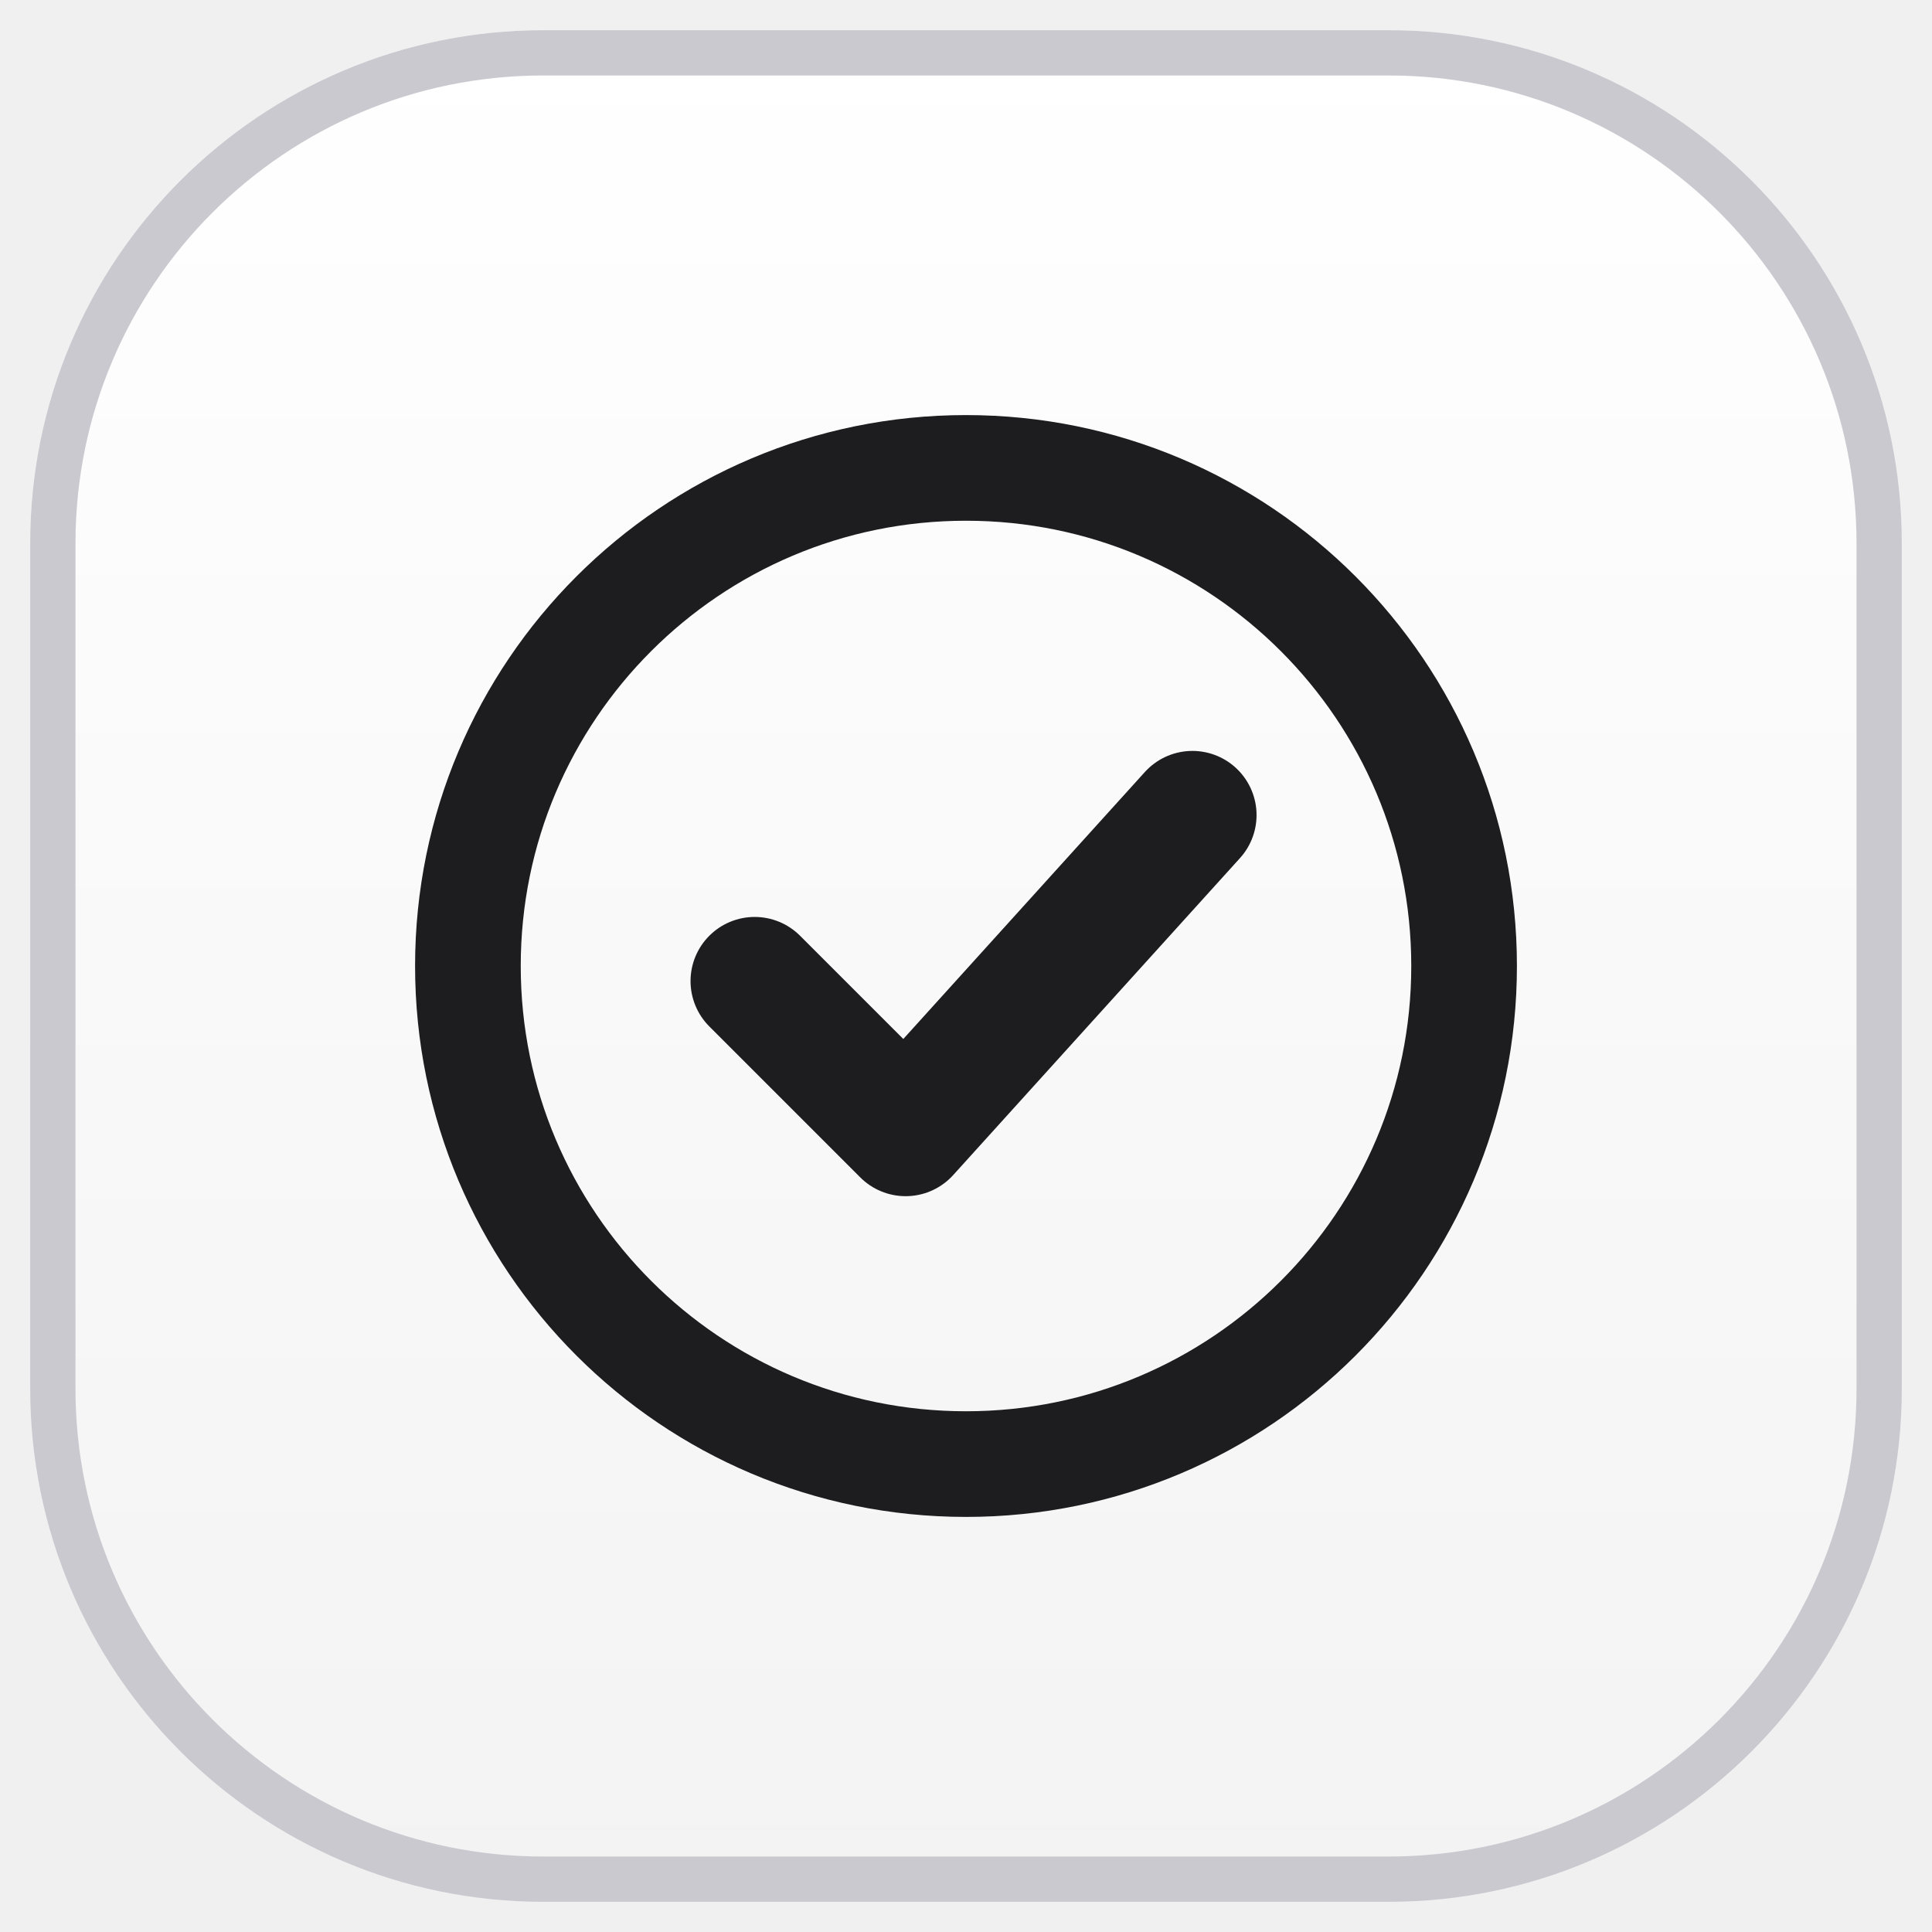
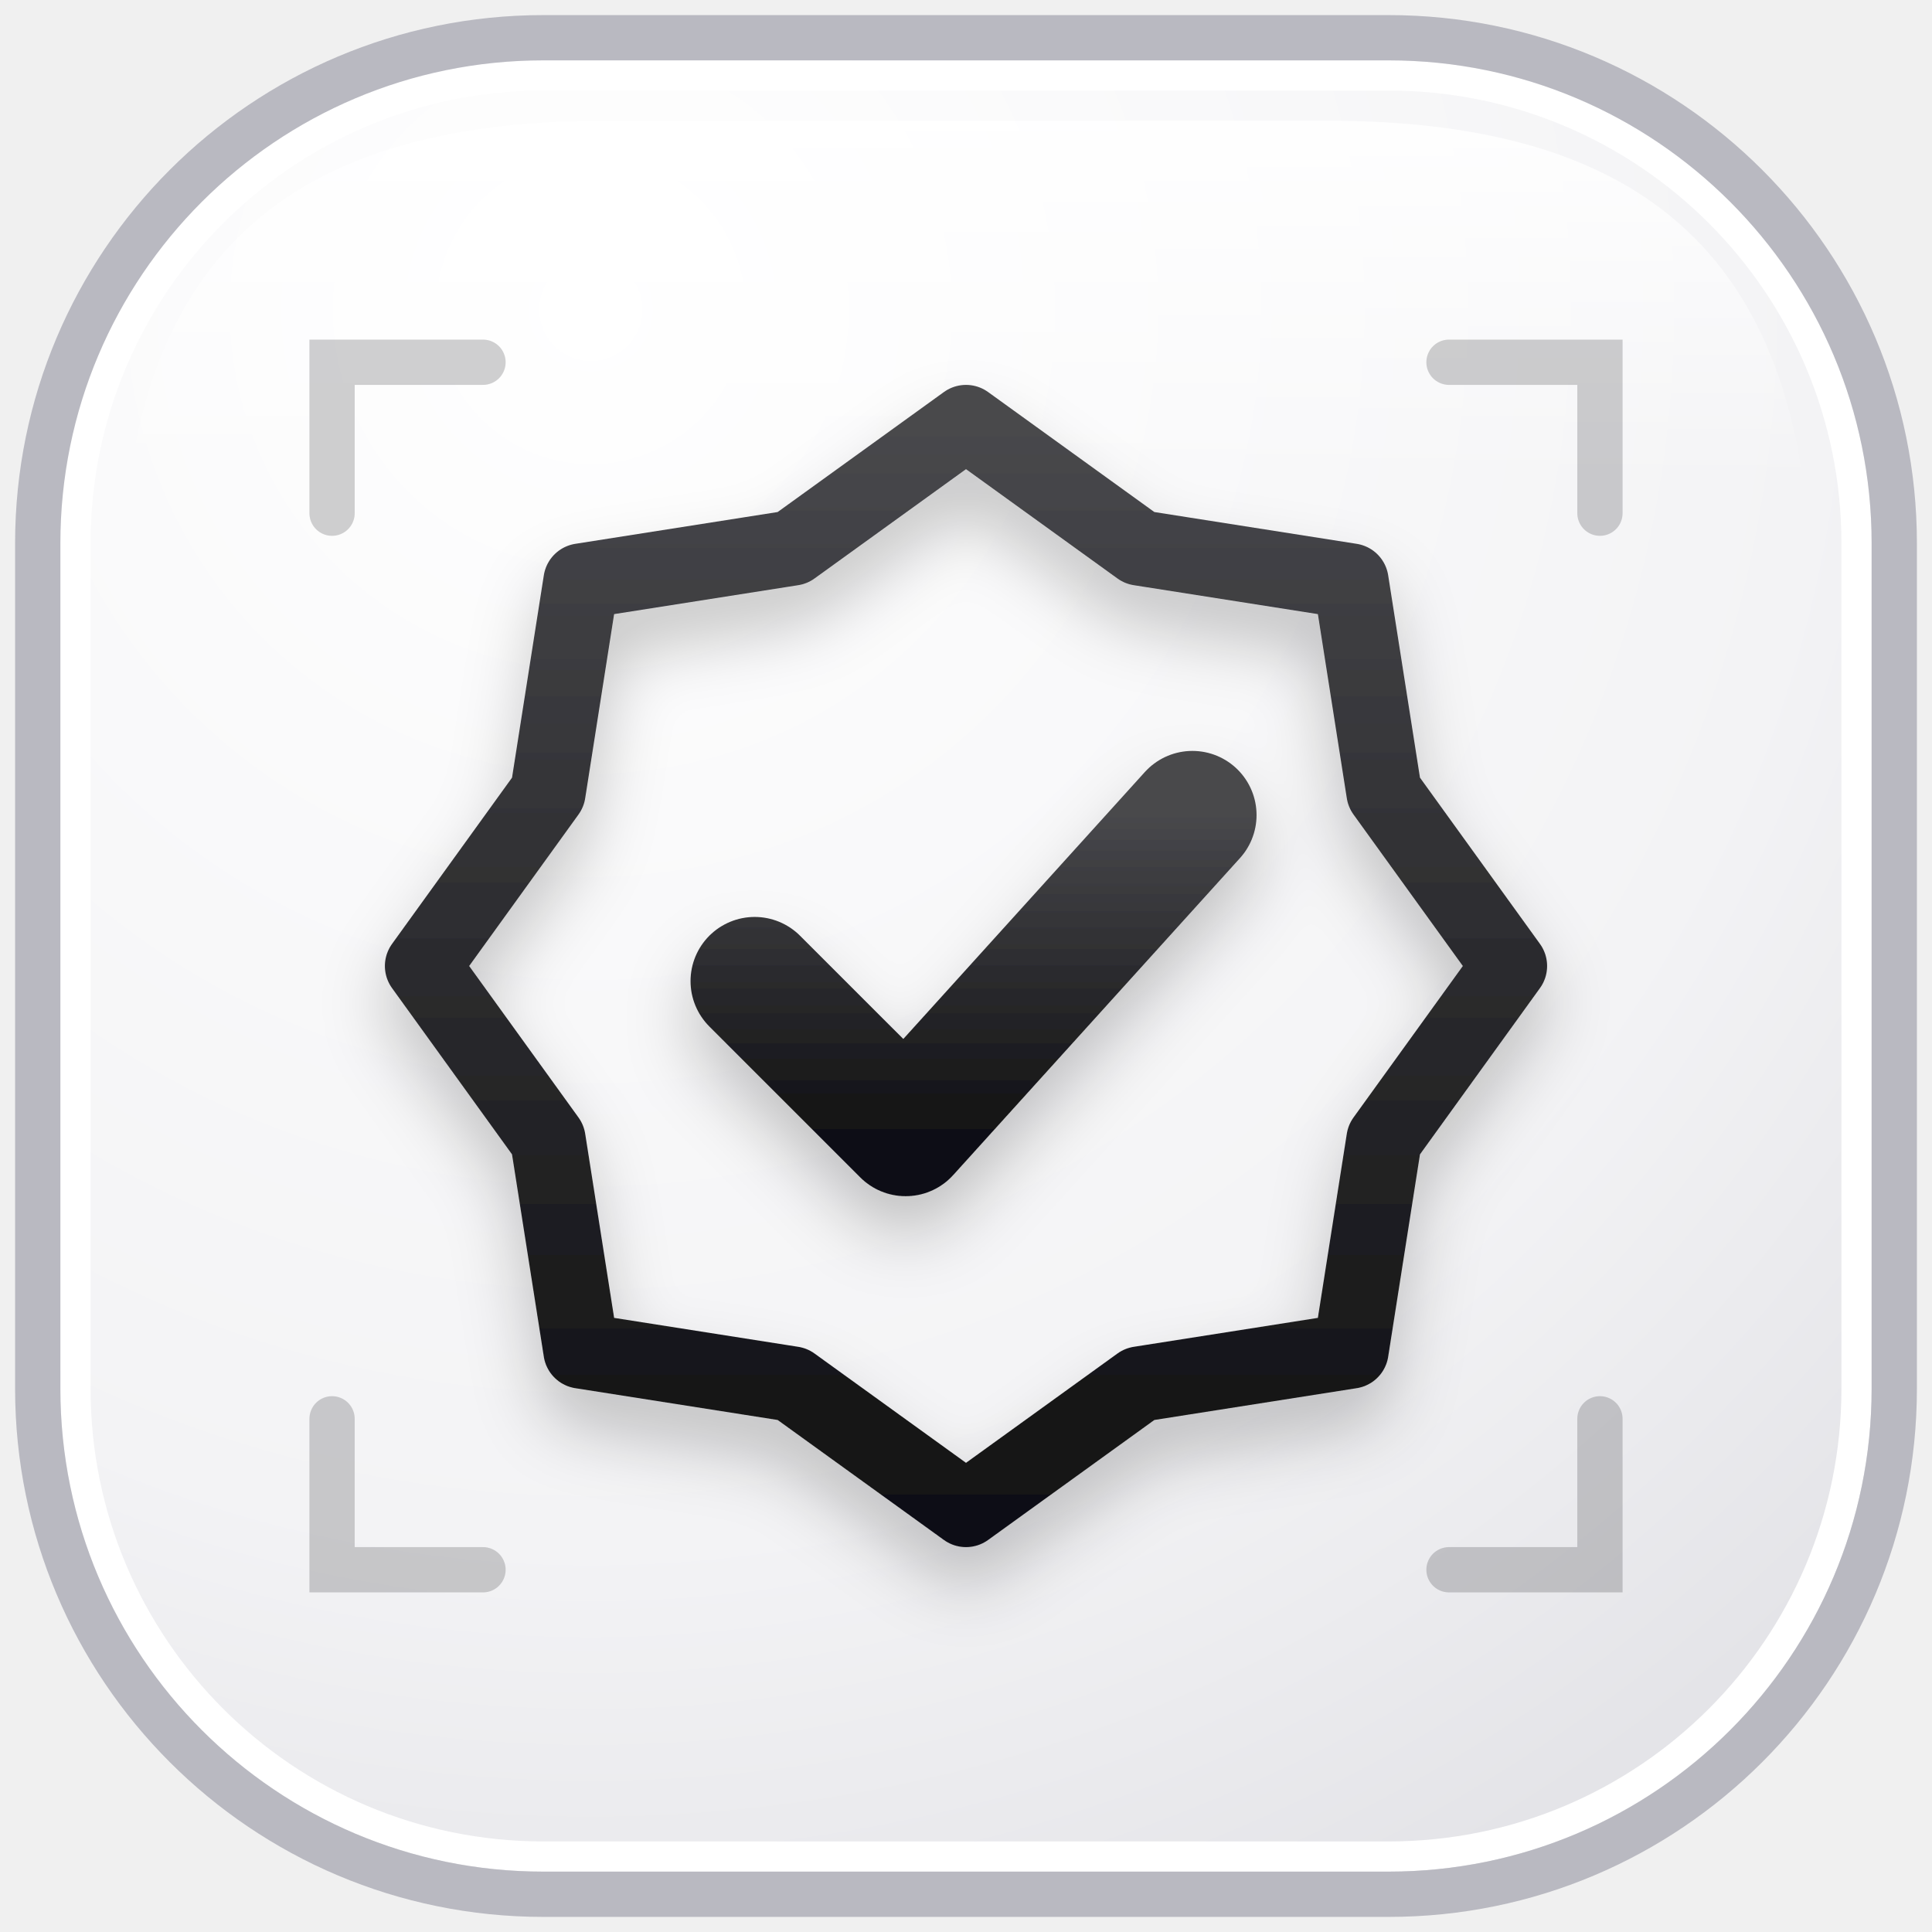
<svg xmlns="http://www.w3.org/2000/svg" viewBox="0 0 128 128" width="128" height="128">
  <defs>
-     <linearGradient id="gv" x1="0" y1="0" x2="0" y2="1">
+     <radialGradient id="tilev" cx="0.3" cy="0.15" r="1.1">
      <stop offset="0" stop-color="#ffffff" />
-       <stop offset="1" stop-color="#f3f3f4" />
+       <stop offset="0.6" stop-color="#f3f3f5" />
+       <stop offset="1" stop-color="#dcdce1" />
+     </radialGradient>
+     <linearGradient id="glyphv" x1="0" y1="0" x2="0" y2="1">
+       <stop offset="0" stop-color="#48484c" />
+       <stop offset="0.5" stop-color="#2b2b2e" />
+       <stop offset="1" stop-color="#111113" />
    </linearGradient>
+     <linearGradient id="sheenv" x1="0" y1="0" x2="0" y2="1">
+       <stop offset="0" stop-color="#ffffff" stop-opacity="0.9" />
+       <stop offset="0.5" stop-color="#ffffff" stop-opacity="0" />
+     </linearGradient>
+     <filter id="liftv" x="-20%" y="-20%" width="140%" height="140%">
+       <feDropShadow dx="0" dy="2.5" stdDeviation="2.2" flood-color="#000000" flood-opacity="0.22" />
+     </filter>
  </defs>
-   <rect x="2" y="2" width="124" height="124" rx="34" fill="url(#gv)" />
-   <rect x="3.5" y="3.5" width="121" height="121" rx="32.5" fill="none" stroke="#c9c9cf" stroke-width="3" />
-   <circle cx="64" cy="64" r="33" fill="none" stroke="#1d1d1f" stroke-width="7" stroke-linecap="round" stroke-linejoin="round" />
-   <path d="M50 65 L60 75 L79 54" fill="none" stroke="#1d1d1f" stroke-width="8.5" stroke-linecap="round" stroke-linejoin="round" />
+   <rect x="2" y="2" width="124" height="124" rx="34" fill="url(#tilev)" />
+   <path d="M8 40 C8 18 18 8 40 8 H88 C110 8 120 18 120 40 V52 C90 44 38 44 8 56 Z" fill="url(#sheenv)" />
+   <rect x="5" y="5" width="118" height="118" rx="31" fill="none" stroke="#ffffff" stroke-width="2" />
+   <rect x="2.5" y="2.5" width="123" height="123" rx="33.5" fill="none" stroke="#b9b9c1" stroke-width="3" />
+   <path d="M22 34 V24 H32" fill="none" stroke="#2b2b2e" stroke-opacity="0.22" stroke-width="3" stroke-linecap="round" />
+   <path d="M96 24 H106 V34" fill="none" stroke="#2b2b2e" stroke-opacity="0.22" stroke-width="3" stroke-linecap="round" />
+   <path d="M22 94 V104 H32" fill="none" stroke="#2b2b2e" stroke-opacity="0.22" stroke-width="3" stroke-linecap="round" />
+   <path d="M96 104 H106 V94" fill="none" stroke="#2b2b2e" stroke-opacity="0.22" stroke-width="3" stroke-linecap="round" />
+   <g filter="url(#liftv)" fill="url(#glyphv)" stroke="url(#glyphv)">
+     <path d="M64.0 28.0 L75.5 36.3 L89.5 38.5 L91.7 52.5 L100.0 64.0 L91.7 75.5 L89.5 89.5 L75.5 91.7 L64.0 100.0 L52.5 91.7 L38.5 89.5 L36.3 75.5 L28.0 64.0 L36.3 52.5 L38.5 38.5 L52.5 36.3 Z" fill="none" stroke-width="5" stroke-linecap="round" stroke-linejoin="round" />
+     <path d="M50 65 L60 75 L79 54" fill="none" stroke-width="8.5" stroke-linecap="round" stroke-linejoin="round" />
+   </g>
</svg>
